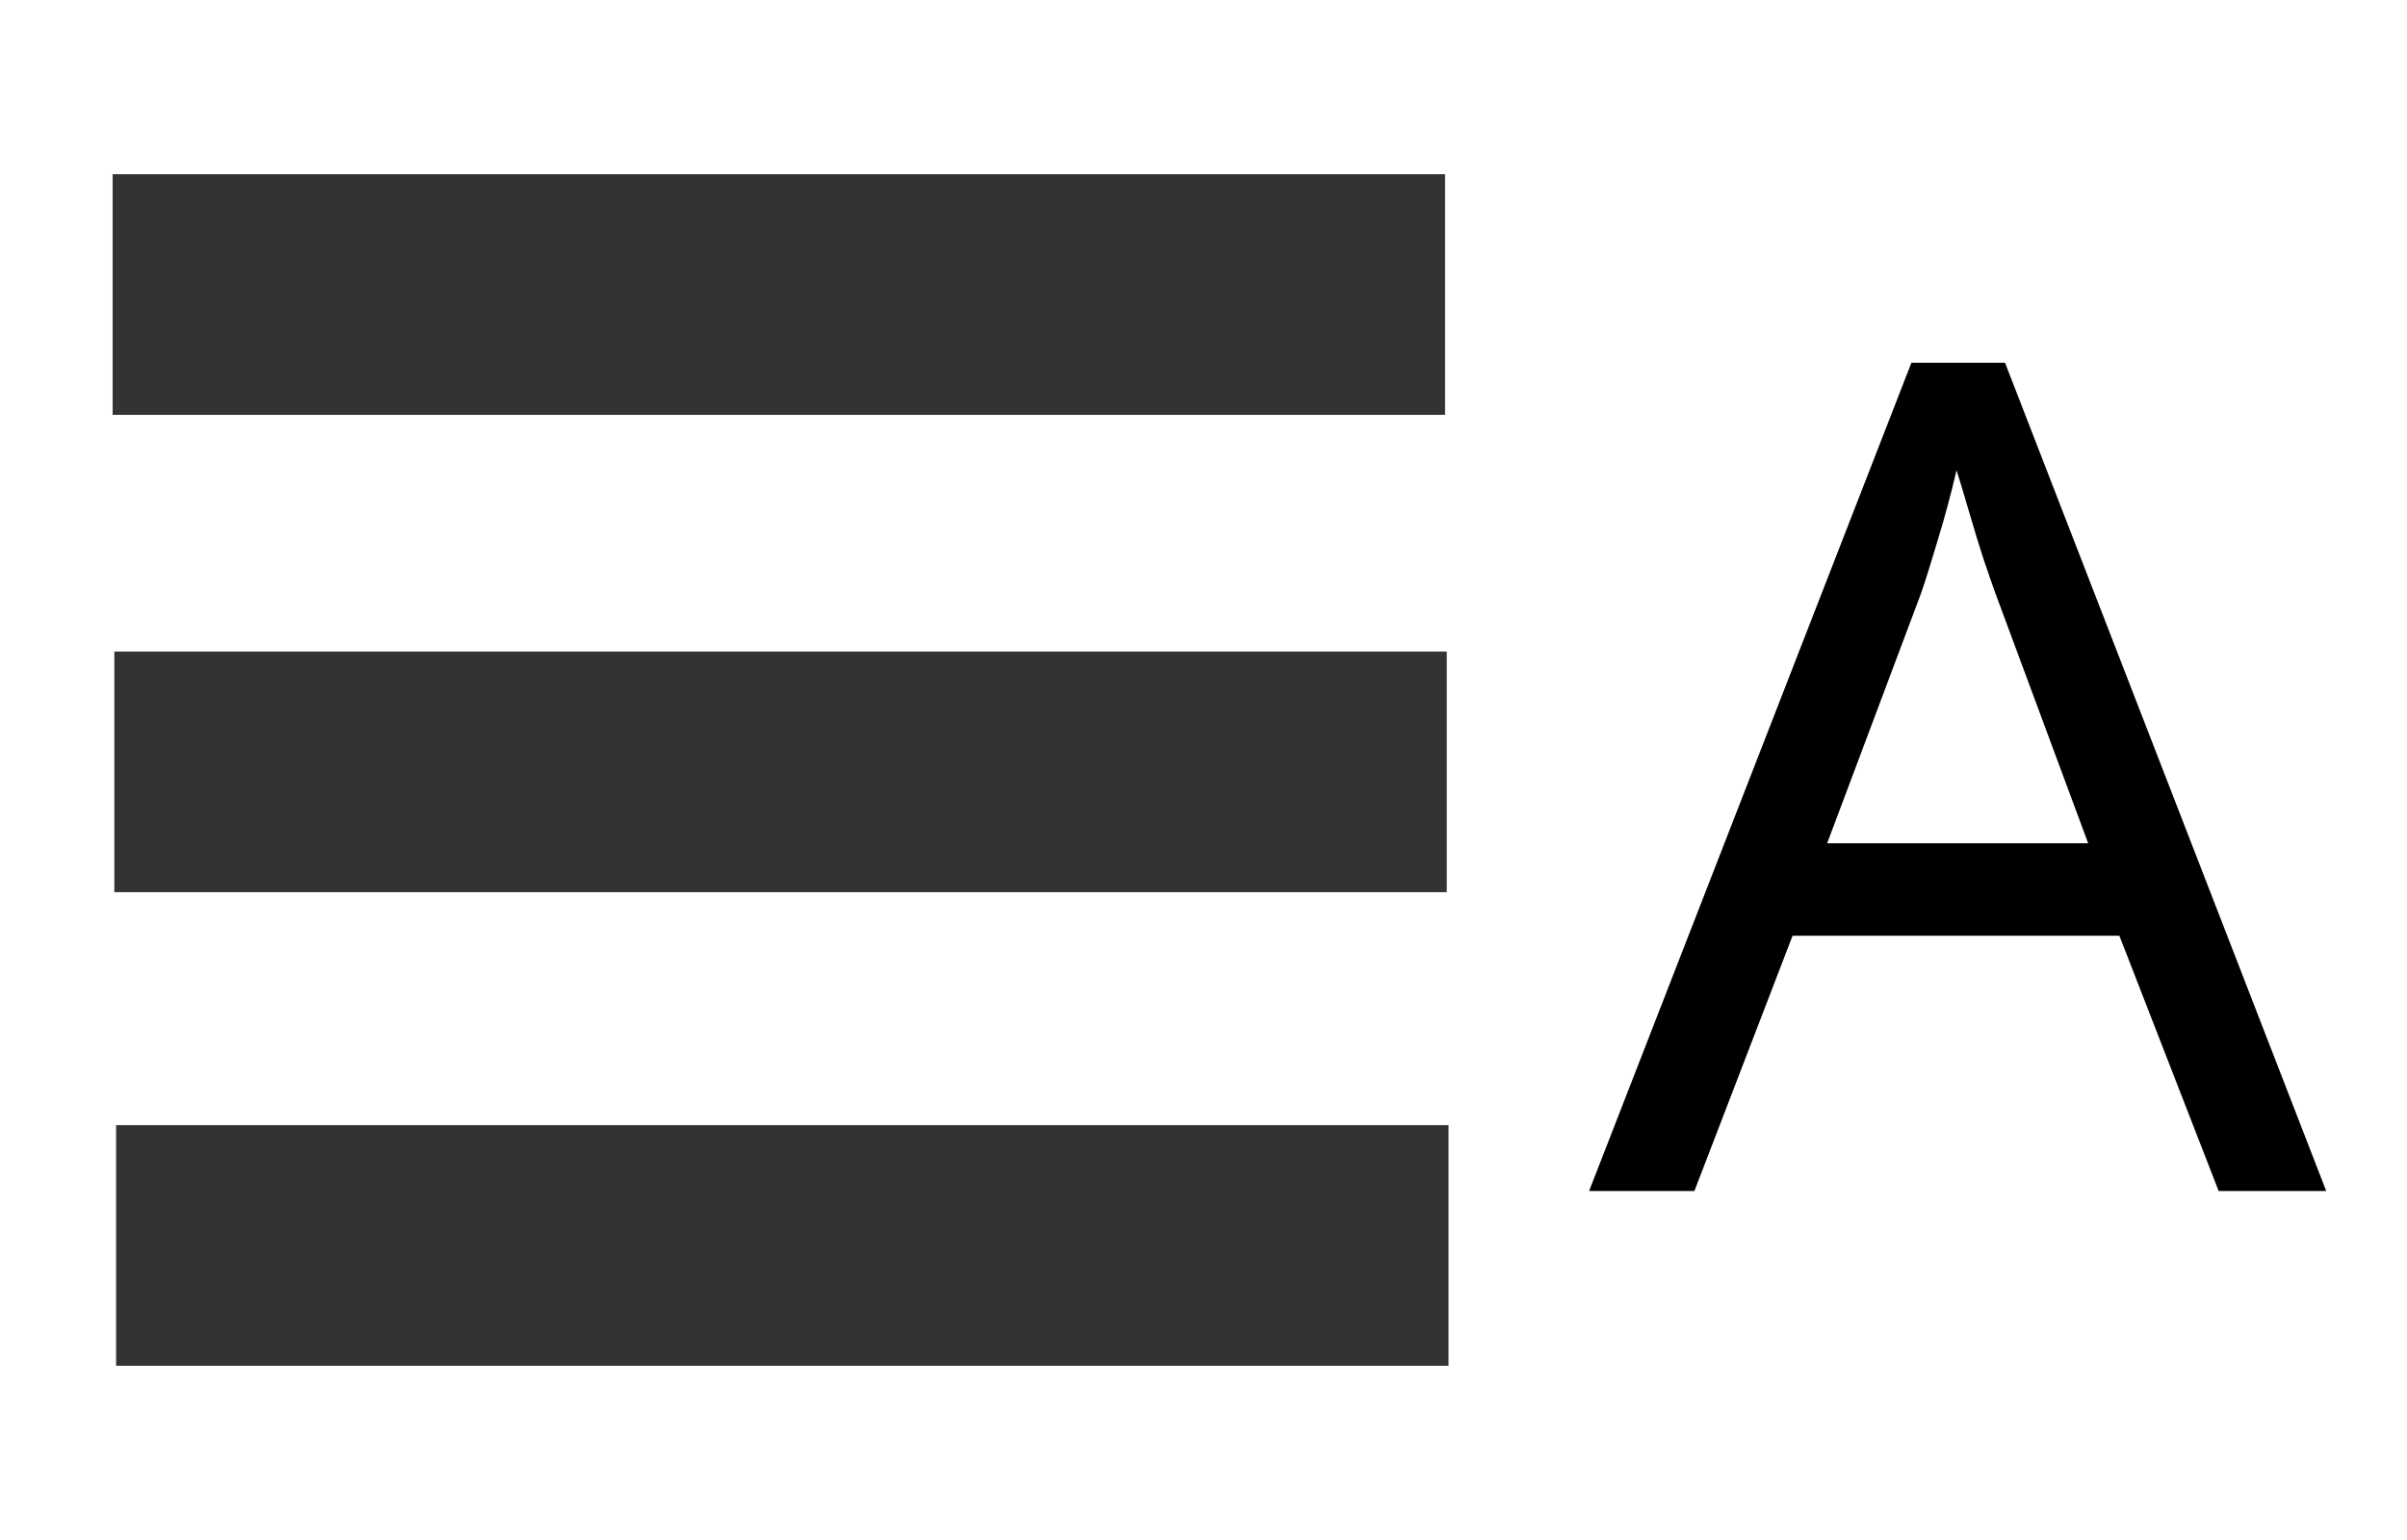
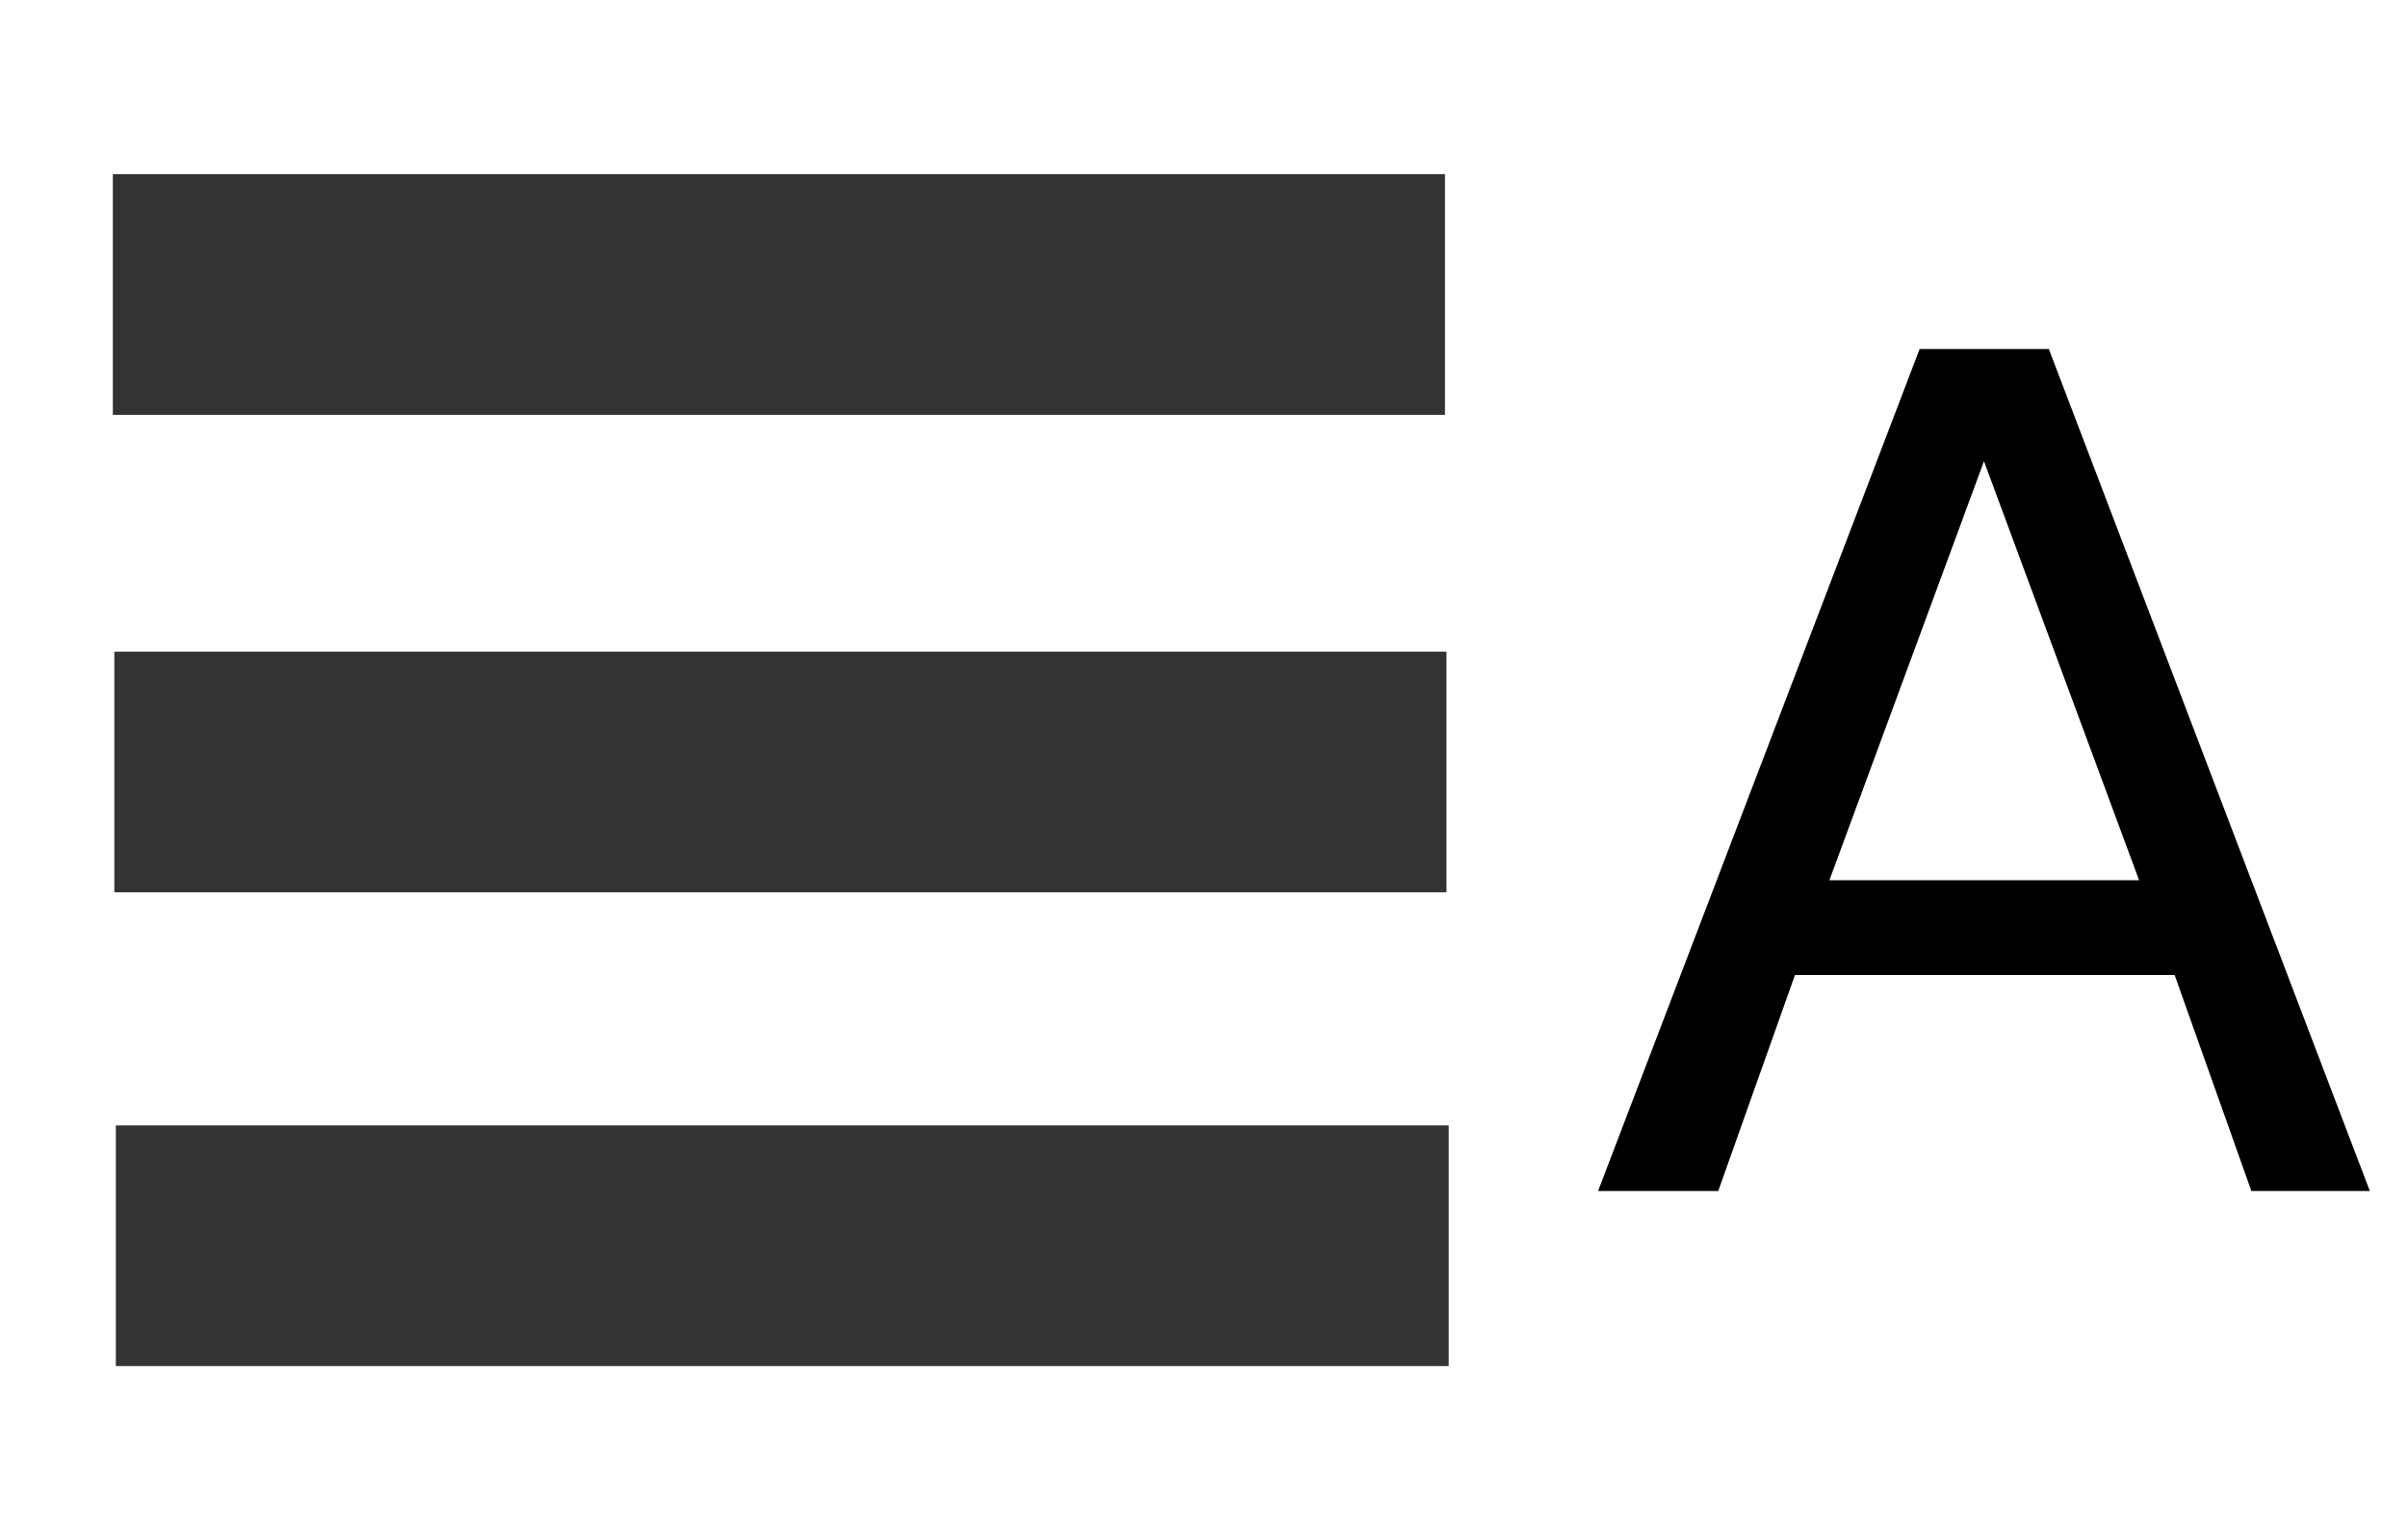
<svg xmlns="http://www.w3.org/2000/svg" width="100" height="64" id="svg2" version="1.1">
  <defs id="defs4" />
  <g id="layer1" transform="translate(0,-988.3622)">
    <g id="g5484" transform="translate(0,1.63327)" style="stroke:#333333">
-       <path id="path3761" d="m 4.679,998.969 55.357,0" style="fill:none;stroke:#333333;stroke-width:10;stroke-linecap:butt;stroke-linejoin:miter;stroke-miterlimit:4;stroke-opacity:1;stroke-dasharray:none" />
-       <path id="path3761-9" d="m 4.75,1018.806 55.357,0" style="fill:none;stroke:#333333;stroke-width:10;stroke-linecap:butt;stroke-linejoin:miter;stroke-miterlimit:4;stroke-opacity:1;stroke-dasharray:none" />
-       <path id="path3761-9-5" d="m 4.823,1038.488 55.357,0" style="fill:none;stroke:#333333;stroke-width:10;stroke-linecap:butt;stroke-linejoin:miter;stroke-miterlimit:4;stroke-opacity:1;stroke-dasharray:none" />
+       <path style="font-size:medium;font-style:normal;font-variant:normal;font-weight:normal;font-stretch:normal;text-indent:0;text-align:start;text-decoration:none;line-height:normal;letter-spacing:normal;word-spacing:normal;text-transform:none;direction:ltr;block-progression:tb;writing-mode:lr-tb;text-anchor:start;baseline-shift:baseline;color:#000000;fill:#333333;fill-opacity:1;stroke:none;stroke-width:10;marker:none;visibility:visible;display:inline;overflow:visible;enable-background:accumulate;font-family:Sans;-inkscape-font-specification:Sans" d="m 4.688,993.969 0,10 55.344,0 0,-10 -55.344,0 z" id="path3761" />
+       <path style="font-size:medium;font-style:normal;font-variant:normal;font-weight:normal;font-stretch:normal;text-indent:0;text-align:start;text-decoration:none;line-height:normal;letter-spacing:normal;word-spacing:normal;text-transform:none;direction:ltr;block-progression:tb;writing-mode:lr-tb;text-anchor:start;baseline-shift:baseline;color:#000000;fill:#333333;fill-opacity:1;stroke:none;stroke-width:10;marker:none;visibility:visible;display:inline;overflow:visible;enable-background:accumulate;font-family:Sans;-inkscape-font-specification:Sans" d="m 4.75,1013.812 0,10 55.344,0 0,-10 -55.344,0 z" id="path3761-9" />
+       <path style="font-size:medium;font-style:normal;font-variant:normal;font-weight:normal;font-stretch:normal;text-indent:0;text-align:start;text-decoration:none;line-height:normal;letter-spacing:normal;word-spacing:normal;text-transform:none;direction:ltr;block-progression:tb;writing-mode:lr-tb;text-anchor:start;baseline-shift:baseline;color:#000000;fill:#333333;fill-opacity:1;stroke:none;stroke-width:10;marker:none;visibility:visible;display:inline;overflow:visible;enable-background:accumulate;font-family:Sans;-inkscape-font-specification:Sans" d="m 4.812,1033.5 0,10 55.375,0 0,-10 -55.375,0 z" id="path3761-9-5" />
    </g>
-     <text xml:space="preserve" style="font-size:48px;font-style:normal;font-variant:normal;font-weight:normal;font-stretch:normal;text-align:start;line-height:125%;letter-spacing:0px;word-spacing:0px;writing-mode:lr-tb;text-anchor:start;fill:#000000;fill-opacity:1;stroke:none;font-family:Sans;-inkscape-font-specification:Sans" x="66.018" y="1037.858" id="text2990">
-       <tspan id="tspan2992" x="66.018" y="1037.858">A</tspan>
-     </text>
+     <g style="font-size:48px;font-style:normal;font-variant:normal;font-weight:normal;font-stretch:normal;text-align:start;line-height:125%;letter-spacing:0px;word-spacing:0px;writing-mode:lr-tb;text-anchor:start;fill:#000000;fill-opacity:1;stroke:none;font-family:Sans;-inkscape-font-specification:Sans" id="text2990">
+       <path d="m 82.425,1007.53 -6.422,17.414 12.867,0 -6.445,-17.414 m -2.672,-4.664 5.367,0 13.336,34.992 -4.922,0 -3.188,-8.977 -15.773,0 -3.188,8.977 -4.992,0 13.359,-34.992" style="" id="path3004" />
+     </g>
  </g>
</svg>
